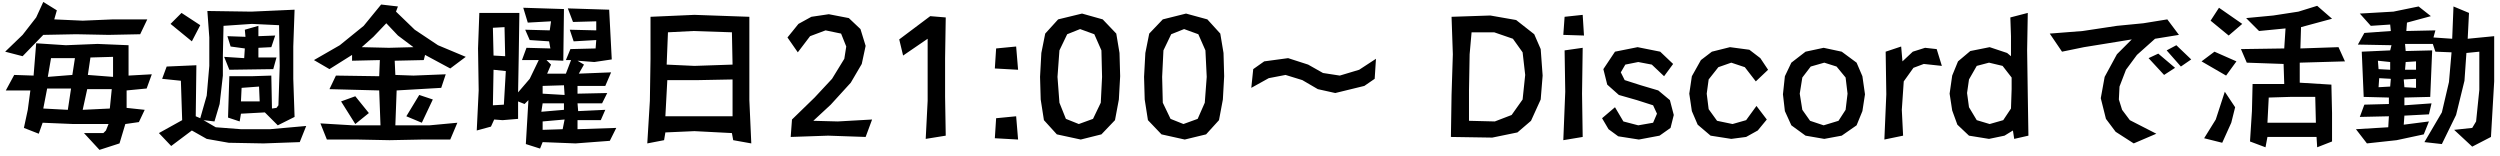
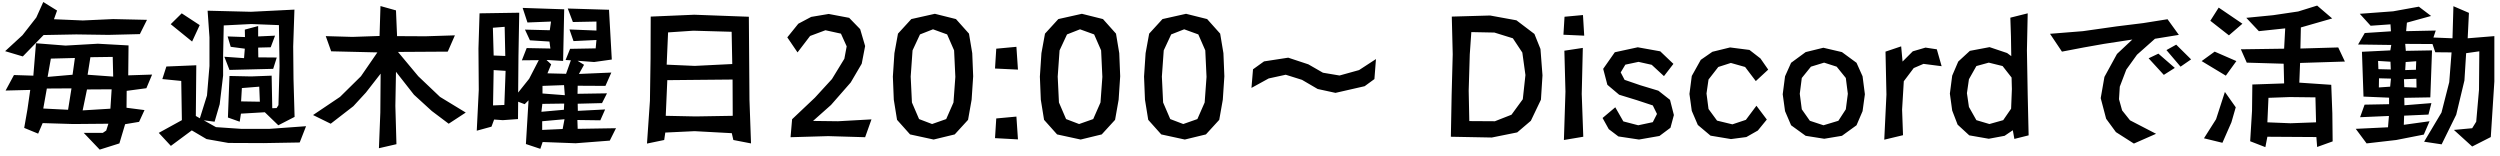
<svg xmlns="http://www.w3.org/2000/svg" width="387" height="24" fill="none">
-   <path d="M21.7 5.3L22.8 3h-5.3l-4.7.2L8.4 3l.4-1.4L6.7.3 5.6 2.7 3.5 5.4.8 8l2.7.7 3.2-3.3 5.1-.1 5 .1 4.9-.1zm-3.2 16.9l.9-3 2.1-.3.9-1.9-2.8-.3V14l3.1-.3.8-2.2-3.6.2V7l-4.8-.2-4.9.2-4.6-.3-.4 5-3-.1L.9 14h3.8l-.4 3-.6 2.8 2.3.9.6-1.7 4.8.2h5.4l-.4 1-.4.4h-3l2.4 2.6 3.1-1zm-1-10.3l-3.9-.3.4-2.7 3.5-.1v3.1zm-.5 4.9l-4.2.2.7-3.2h3.8l-.3 3zm-5.8-5.2l-3.8.3.5-2.9h3.7l-.4 2.6zm-.7 5.4l-3.8-.2.6-3.1H11l-.5 3.3zm31.8-6.3l.5-1.8H40V7.4l2-.1.6-1.8-2.6.1V4l-2.1.6.1 1.1-2.8-.1.5 1.6 2.2.3-.1 1.5-3.1-.2.8 2 6.8-.1zM29.7 6.4L31 3.9 28.1 2l-1.7 1.7 3.3 2.7zM46.4 22l1-2.5-5.6.5h-4.5l-3.9-.3-1.9-1.1 1.7.2.8-2.7.5-4.4V8.6l.1-4.6 4.4-.3 4.2.2.1 6.3-.2 6.1-.3.4-.7.1-.1-5.1-3.1.1h-3.4l-.2 6.4 1.8.6.2-1.2 3.7-.2 2 2 2.6-1.3-.2-5.9v-5l.2-5.7-6.7.3-6.8-.1.3 4.1v4.4l-.4 4.6-1 3.5-.7-.3.1-7.9-4.6.2-.7 1.9 2.9.3.2 6.1-3.6 2 1.9 2 3.2-2.4 2.3 1.3 3.4.6 5.4.1 5.6-.2zm-6.2-6.3h-2.9l.1-2.1 2.7-.2.1 2.3zm29.5 5.9l1.1-2.6-4.3.4h-5.3l.2-5.4 6.9-.4.7-2.1-5 .2-2.8-.1-.1-2.2 4.5-.1.2-.8 3.9 2.1 2.4-1.8L67.8 7l-3.6-2.4-2.9-2.8.3-.8L59 .7 56.3 4l-3.7 3-4 2.3 2.4 1.4 3.5-2.2v.9l4.3-.1-.1 2.5-6.7-.1-1 2.1 7.7.2.2 5.4h-4.3l-5-.3 1 2.5h4.7l5 .1 5.1-.1h4.3zM64 7.3l-3.8.1-4.2-.1 1.8-1.6 2-2.1 1.8 1.9L64 7.3zM65.3 19l1.7-3.6-2.1-.7-2 3.3 2.4 1zm-8.2-1.5L55 14.9l-2.2.8 2.2 3.5 2.1-1.7zm37.3 4.3l1-2-6 .2v-1.4H93l.7-1.6-4.2.2-.1-1.2h3.8l.8-1.6-4.6.1v-1.2h4.3l.9-2.1-5 .2.8-1.4-1-.6 2.6.2 2.7-.4-.4-7.7-6.4-.2.8 2.1 3.6-.1v1.4l-4.1-.1.6 1.8 3.5-.2-.1 1.3-3.9.1-.7 1.7h.8l-.8 2.1h-2.9l.6-1.4-.7-.7h.2l2.4.1.1-8-6.3-.2.7 2.3 3.6-.2-.2 1.4-3.8-.1.7 1.6 3 .2.2 1.1-3.7-.1-.7 1.9h2.6L82 12.2l-1.8 2.1.1-5.6.1-6.7h-6.2L74 7.5l.1 6.5-.3 6.2 2.2-.6.5-1.1 1.3.1 2.4-.2v-2.7l1 .4.6-.6-.4 6.8 2.2.7.4-1 5.1.2 5.3-.4zm-7-7.1l-3.4-.2v-1.2l3.3-.1.1 1.5zm-9.2-6l-1.8-.1-.1-4.3 1.8-.1.1 4.5zm9.1 8.3l-3.5.3.2-1.3h3.3v1zm-.2 3l-3.1.1v-1.3l3.4-.3-.3 1.5zM78 16.2l-1.7.1.1-5.5 1.9.2-.3 5.2zm38.3 6l-.3-6.7V2.6l-8.5-.3-6.8.3v6.5l-.1 6.5-.4 6.6 2.6-.5.2-1.2 4.5-.2 5.8.3.2 1.1 2.8.5zM113.4 10l-5.9.2-4.3-.2.2-5 3.9-.2 6 .2.1 5zm0 8H103l.3-5.6h4.9l5.2-.1V18zm20.6 3.2l1-2.7-5.3.3-3.8-.1 2.7-2.5 3.1-3.4 1.7-2.9.6-2.8-.8-2.6-1.8-1.7-3.1-.6-2.7.4-2 1.1-1.7 2.1 1.6 2.3 1.9-2.5 2.4-.9 2.4.5.8 2-.3 1.9-1.9 3.1-2.7 2.9-3.5 3.4-.2 2.7 5.8-.2 5.8.2zm12.4-.2l-.1-6V9l.1-6.3-2.4-.2-2 1.5-2.8 2.1.6 2.5 3.8-2.6v9.6l-.3 5.9 3.1-.5zm11.2-10.2l-.3-3.6-3.1.3-.2 3.1 3.6.2zm0 10.8l-.3-3.6-3.1.3-.2 3.1 3.6.2zm12.9-.8l2.1-2.2.6-3.2.2-3.6-.1-3.6-.5-3-2.1-2.2-3.2-.9-3.7.9-2 2.2-.6 3-.2 3.7.1 3.5.5 3.2 2 2.2 3.7.8 3.2-.8zm-1.3-2.4l-2.2.8-2-.8-1-2.5-.3-4 .3-4.1 1.2-2.5 2-.8 2.2.8 1.1 2.5.1 4.1-.2 4-1.2 2.5zm17.5 2.4l2-2.2.6-3.2.2-3.6-.1-3.6-.5-3-2-2.2-3.3-.9-3.6.9-2.1 2.2-.6 3-.2 3.7.1 3.5.5 3.2 2.1 2.2 3.6.8 3.3-.8zm-1.3-2.4l-2.2.8-2-.8-1.2-2.5-.1-4 .2-4.1 1.2-2.5 2-.8 2.2.8 1.1 2.5.2 4.1-.3 4-1.1 2.5zm27.4-6.2l.2-3.1-2.6 1.7-3 .9-2.6-.4-2.3-1.3-3.1-1-3.7.5-1.7 1.2-.3 2.9 2.7-1.5 2.6-.5 2.6.8 2.4 1.4 2.7.6 4.5-1.1 1.6-1.1zm24.2 6.5l1.5-3.3.3-3.7-.3-4.1-1-2.3-2.8-2.2-4-.7-6 .2.2 5.8-.2 6.3-.1 6.5 6.4.1 3.9-.8 2.1-1.8zm-3-.9l-2.6 1-4-.1V14l.1-5.6.3-3.4h3.5l2.9 1 1.5 2.1.4 3.5-.4 3.8-1.7 2.4zm11.2-12.3l-.2-3.2-2.8.3-.2 2.8 3.2.1zm-.2 15.7l-.1-6.7.1-7.1-2.8.4.1 6.4-.3 7.5 3-.5zm13.6-1.4l.5-2-.6-2.3-1.8-1.5-2.7-.8-2.5-.8-.6-1.2.7-1.2 2-.4 2.1.4 1.9 1.8 1.4-1.9-2-1.9-3.5-.7-3.5.7-1.8 2.7.6 2.4 1.8 1.6 2.8.8 2.5.8.6 1.3-.6 1.4-2.3.4-2.3-.6-1.3-2.2-2 1.7 1 1.7 1.5 1.1 3.2.5 3.2-.6 1.7-1.2zm13.5.4l1.4-1.7-1.6-2.1-1.6 2.2-2.1.6-2.4-.5-1.3-1.8-.3-2.4.3-2.2 1.5-1.9 2-.7 2.1.7 1.7 2.2 1.9-1.8-1.2-1.8-1.7-1.3-3-.4-2.8.7-1.7 1.3-1.4 2.5-.4 2.7.4 2.7.9 2.1 2 1.7 3.2.5 2.3-.3 1.8-1zm15.3-.8l.9-2.2.4-2.6-.4-2.8-.9-2.1-2.3-1.7-2.8-.6-2.8.6-2.2 1.7-1 2.1-.3 2.8.3 2.6 1 2.2 2.2 1.6 2.9.5 2.7-.5 2.3-1.6zm-2.8-.7l-2.3.7-2.1-.7L279 17l-.4-2.5.4-2.5 1.3-1.7 2.1-.6 1.9.6 1.4 1.7.3 2.5-.3 2.5-1.1 1.7zm10 2.3l-.2-4 .3-4.4 1.5-2.1 1.6-.6 2.8.3-.8-2.6-1.8-.2-1.9.6-1.6 1.5-.2-2.3-2.4.8.1 6.6-.3 7 2.9-.6zm19.4 0l-.1-6.3-.1-6.9.1-5.8-2.7.7.1 2.9v3.1l-.6-.5-2.7-.9-3 .6-1.9 1.6-.9 2.2-.4 2.8.4 2.6.8 2.2 1.8 1.7 3.1.5 2.4-.5 1.3-.8.2 1.3 2.2-.5zm-3.9-2.4l-2.1.6-2-.6-1.2-2-.3-2.2.3-2.1 1.2-2.1 1.9-.5 2.1.5 1.4 1.8v1.8l-.1 3-1.2 1.8zm29.1-9.4L336.9 7l-1.5.8 2.2 2.5 1.6-1.1zm-2.5 1.3l-2.6-2.2-1.5.7 2.4 2.6 1.7-1.1zm-2.9 10.2l-4.1-2.1-1.2-1.6-.5-1.6.1-2 1-2.6 1.7-2.3 2.8-2.5 3.7-.6-1.8-2.4-3.7.6-4.1.4-5.3.8-5.1.4 1.9 2.8 3.4-.7 3.1-.5 4.3-.7-2.3 2.3-1.9 3.5-.6 3.3.8 3.2 1.5 2 2.8 1.8 3.5-1.5zm27.2 1.2v-4.4l-.1-4.4-4.9-.3V9.7l7-.2-1-2.2-5.9.2.1-3.3 4.8-1.3-2.3-2-2.9.9-3.9.6-4.2.4 2 2 4.1-.4-.2 3.1-6.7.1.9 2.1 5.7.2.1 3.1h-4.9l-.1 4.2-.3 4.7 2.4.9.3-1.6h7.6l.1 1.6 2.3-.9zM347.1 3.7l-3.6-2.5-1.3 2 2.8 2.3 2.1-1.8zm-2.5 8l1.6-2.2-3.4-1.5-2 1.5 3.8 2.2zm-.6 10.4l1.4-3.1.6-2.4-1.6-2.4-1.4 4.3-1.8 2.9 2.8.7zm14.5-3.1H351l.2-3.9 3.3-.1h3.9l.1 4zm27.1 2.2l.5-8.6v-7L382 6l.2-4-2.4-1-.2 5-2.9-.2.3-1.1-4.5.1.1-1.3 3.7-1-1.9-1.5-3.9.8-5.2.3L367 4l3-.2.1 1-4.1.3-1 1.8 5.2.1-.2.8-4.4.2.3 7 3.9.1v1l-3.8.1-.7 1.9 4.5-.1-.1 1.7-5 .3 1.7 2.2 4.6-.5 4.2-.9.8-2-3.9.5.1-1.4 3.8-.2.4-1.7-4.2.3v-1.2l4-.1.3-7.2-4.1.1-.1-1.1h4.3L377 8l2.5.1-.4 4.6-1.1 4.7-2.7 4.6 2.7.3 2.2-4.5 1.3-5.3.3-4.3 2-.2v5.9l-.5 4.9-.6 1-2.8.3 2.8 2.6 2.9-1.5zM374 10.8h-1.7l.1-1.2 1.6-.1v1.3zm0 2.8l-1.8-.1-.1-1.2 1.9-.1v1.4zm-4-2.8l-1.8-.1-.1-1.3 1.9.2v1.2zm0 2.6l-1.8.1.1-1.4 1.8.1-.1 1.2z" fill="#000" />
+   <path d="m21.65 5.28 1.104-2.208-5.232-.12-4.704.216-4.464-.192.48-1.344L6.698.312l-1.08 2.4-2.136 2.736L.794 7.92l2.736.816 3.216-3.312 5.064-.096 4.992.072 4.848-.12ZM18.482 22.2l.888-2.976 2.16-.36.84-1.824-2.784-.36.024-2.616 3.048-.408.888-2.112-3.696.12.048-4.632-4.752-.264-4.992.288-4.584-.36-.408 5.016-3-.096-1.296 2.4 3.816-.096-.432 3-.504 2.88 2.16.888.696-1.632 4.752.144 5.424-.048-.336 1.056-.528.36h-2.952l2.472 2.592 3.048-.96Zm-.96-10.344-3.96-.288.432-2.712 3.456-.048.072 3.048Zm-.432 4.968-4.296.264.672-3.24 3.816-.024-.192 3Zm-5.856-5.256-3.864.336.504-2.832 3.72-.096-.36 2.592Zm-.696 5.424-3.84-.192.552-3.096 3.816-.024-.528 3.312Zm31.752-6.336.552-1.752-2.856-.024-.024-1.512 1.944-.048.672-1.8-2.616.12V4.032l-2.064.552.024 1.152-2.688-.096.48 1.608 2.184.288L37.778 9l-3.048-.216.792 2.04 6.768-.168ZM29.738 6.432l1.176-2.544-2.784-1.824-1.704 1.68 3.312 2.688Zm16.656 15.624.984-2.52-5.616.408h-4.464l-3.864-.264-1.896-1.056 1.68.216.792-2.712.528-4.44V8.616l.096-4.68 4.272-.216 4.272.168.096 6.336-.168 6.048-.288.456-.672.024-.096-5.04-3.168.12-3.36-.072-.24 6.432 1.824.648.192-1.248 3.696-.216 2.088 2.016 2.52-1.296-.168-5.88-.048-5.016.192-5.712-6.72.336-6.72-.168.288 4.128v4.44l-.384 4.56-1.104 3.528-.624-.36.072-7.848-4.632.192-.624 1.944 2.928.288.096 6.072-3.576 1.968 1.872 2.016 3.24-2.4 2.28 1.344 3.384.6 5.448.024 5.592-.096Zm-6.168-6.312-2.904-.048.12-2.064 2.688-.216.096 2.328Zm31.872 1.68L68.114 15l-3.36-3.192L61.61 8.04l7.704-.048 1.104-2.52-4.56.144-4.392-.024-.168-3.984-2.4-.672-.144 4.632-4.2.144-4.128-.12.84 2.352 7.152.168-2.544 3.696L52.634 15l-4.176 2.808 2.736 1.344 3.504-2.712 1.944-2.112 2.28-2.928-.048 6.024-.216 5.52 2.712-.624-.168-5.928.096-5.28 2.784 3.552 2.76 2.52 2.616 1.968 2.64-1.728Zm22.296 4.344.96-1.92-5.928.096-.048-1.368 3.552.048.744-1.68-4.224.216-.024-1.104 3.768-.096.768-1.512-4.56.072.024-1.248 4.296.024.912-2.064-5.016.216.792-1.416-1.008-.624 2.568.192 2.736-.384-.432-7.704-6.384-.192.792 2.088 3.648-.072v1.392l-4.176-.168.624 1.8 3.552-.168-.12 1.296-3.96.072-.696 1.728.816.048-.744 2.088-2.88-.072.576-1.392-.72-.672h.192l2.376.144.168-7.992-6.432-.216.744 2.256 3.648-.144-.192 1.344-3.84-.096.768 1.656 3.024.192.144 1.08-3.672-.072-.744 1.896 2.616-.024-1.488 2.88-1.704 2.136.048-5.64.12-6.72-6.144.096-.168 5.448.048 6.408-.312 6.312 2.28-.624.408-1.104 1.344.096 2.352-.168.024-2.688 1.008.384.6-.6-.408 6.768 2.232.744.36-1.056 5.112.192 5.28-.408Zm-6.96-7.032-3.456-.264v-1.176l3.336-.12.12 1.56Zm-9.216-6.072-1.8-.072-.12-4.296 1.824-.144.096 4.512Zm9.072 8.328-3.48.312.144-1.224 3.384-.048-.048.96Zm-.192 2.976-3.168.144v-1.344l3.456-.312-.288 1.512Zm-9.024-3.72-1.752.072.096-5.472 1.848.12-.192 5.28Zm38.184 5.952-.24-6.744-.048-6.384-.048-6.48-8.448-.312-6.744.288-.024 6.528-.096 6.504-.456 6.624 2.664-.552.168-1.152 4.536-.216 5.76.312.24 1.056 2.736.528Zm-2.904-12.288-5.808.288-4.344-.192.216-4.992 3.912-.264 5.928.168.096 4.992Zm.072 8.016-5.736.096-4.632-.096.24-5.52 4.944-.048 5.16-.048.024 5.616Zm20.496 3.312.984-2.76-5.184.288-3.864-.048 2.784-2.472 3.048-3.48 1.704-2.904.528-2.736-.768-2.616-1.704-1.752-3.168-.6-2.712.456-1.992 1.056-1.704 2.112 1.584 2.328 1.944-2.544 2.376-.888 2.4.528.888 1.968-.36 1.92-1.92 3.144-2.64 2.88-3.528 3.336-.24 2.784 5.832-.168 5.712.168Zm13.869-.432 2.064-2.256.552-3.12.24-3.624-.144-3.576-.504-3.024-2.016-2.256-3.264-.816-3.648.816-2.064 2.256-.552 3.024-.24 3.624.144 3.576.504 3.12 2.016 2.256 3.648.792 3.264-.792Zm-1.32-2.376-2.184.768-2.016-.768-1.104-2.568-.192-4.008.288-4.056 1.152-2.472 2.016-.792 2.184.792 1.08 2.472.192 4.104-.288 3.96-1.128 2.568Zm11.109-7.656-.24-3.528-3.12.288-.192 3.072 3.552.168Zm0 10.8-.24-3.528-3.12.288-.192 3.048 3.552.192Zm12.969-.768 2.064-2.256.552-3.12.24-3.624-.144-3.576-.504-3.024-2.016-2.256-3.264-.816-3.648.816-2.064 2.256-.552 3.024-.24 3.624.144 3.576.504 3.12 2.016 2.256 3.648.792 3.264-.792Zm-1.32-2.376-2.184.768-2.016-.768-1.104-2.568-.192-4.008.288-4.056 1.152-2.472 2.016-.792 2.184.792 1.08 2.472.192 4.104-.288 3.96-1.128 2.568Zm17.445 2.376 2.064-2.256.552-3.12.24-3.624-.144-3.576-.504-3.024-2.016-2.256-3.264-.816-3.648.816-2.064 2.256-.552 3.024-.24 3.624.144 3.576.504 3.12 2.016 2.256 3.648.792 3.264-.792Zm-1.32-2.376-2.184.768-2.016-.768-1.104-2.568-.192-4.008.288-4.056 1.152-2.472 2.016-.792 2.184.792 1.08 2.472.192 4.104-.288 3.96-1.128 2.568Zm27.405-6.192.24-3.096-2.616 1.704-3.024.84-2.568-.432-2.256-1.296-3.12-1.032-3.744.576-1.704 1.224-.24 2.88 2.664-1.464 2.64-.576 2.52.792 2.424 1.416 2.76.6 4.512-1.032 1.512-1.104Zm24.218 6.456 1.56-3.264.24-3.768-.312-4.08-.936-2.328-2.784-2.112-4.08-.744-5.928.168.144 5.832-.168 6.312-.12 6.456 6.336.12 3.936-.792 2.112-1.8Zm-3-.936-2.568 1.008-3.96-.024-.096-4.704.168-5.616.24-3.456 3.576.072 2.856.888 1.464 2.208.48 3.48-.408 3.744-1.752 2.4Zm11.259-12.24-.192-3.192-2.856.264-.168 2.784 3.216.144Zm-.144 15.648-.24-6.624.168-7.128-2.856.432.168 6.336-.24 7.488 3-.504Zm13.497-1.392.528-1.968-.6-2.352-1.8-1.416-2.784-.84-2.448-.84-.6-1.152.72-1.2 2.04-.432 2.04.456 1.896 1.752 1.464-1.896-2.04-1.944-3.48-.624-3.552.768-1.8 2.568.648 2.472 1.824 1.536 2.736.84 2.472.816.648 1.32-.648 1.272-2.256.48-2.304-.6-1.248-2.184-1.968 1.656.96 1.728 1.488 1.128 3.192.48 3.168-.552 1.704-1.272Zm13.522.432 1.392-1.704-1.608-2.136-1.632 2.184-2.088.696-2.376-.576-1.32-1.8-.312-2.4.312-2.16 1.512-1.944 1.944-.624 2.208.624 1.656 2.184 1.92-1.776-1.2-1.728-1.704-1.32-3-.384-2.736.672-1.8 1.248-1.392 2.496-.36 2.784.36 2.616.936 2.184L264.791 21l3.168.528 2.376-.312 1.776-1.008Zm15.278-.816.936-2.184.36-2.616-.36-2.784-.936-2.088-2.256-1.656-2.88-.672-2.736.672-2.256 1.656-.936 2.088-.36 2.784.36 2.616.936 2.184 2.256 1.632 2.88.456 2.736-.456 2.256-1.632Zm-2.808-.696-2.304.696-2.112-.696-1.248-1.776-.312-2.4.312-2.448 1.416-1.752 2.04-.624 1.944.624 1.416 1.752.312 2.448-.312 2.4-1.152 1.776Zm10.007 2.232-.144-3.96.264-4.392 1.536-2.04 1.512-.648 2.808.36-.744-2.616-1.752-.264-1.968.576-1.584 1.584-.216-2.352-2.424.816.144 6.648-.336 6.984 2.904-.696Zm19.444.024-.144-6.288-.12-6.84.12-5.76-2.688.672.096 2.904.048 3.048-.648-.48-2.712-.912-3.048.576-1.8 1.656-.936 2.184-.36 2.784.36 2.616.84 2.184 1.8 1.656 3.024.528 2.448-.456 1.272-.864.24 1.344 2.208-.552Zm-3.936-2.352-2.136.6-2.016-.6-1.152-2.04-.312-2.136.312-2.16 1.152-2.04 1.92-.528 2.136.528L311.392 12l.048 1.8-.12 3.024-1.224 1.776Zm29.086-9.408-2.304-2.28-1.512.84 2.184 2.568 1.632-1.128Zm-2.52 1.32-2.544-2.208-1.512.72 2.352 2.568 1.704-1.08Zm-2.904 10.2-4.032-2.088-1.224-1.536-.48-1.728.12-1.944 1.008-2.64 1.656-2.304L333.59 6l3.696-.6-1.752-2.424-3.768.6-4.08.504-5.256.744-5.088.408 1.848 2.76 3.384-.648 3.12-.552 4.392-.672-2.376 2.232-1.944 3.552-.576 3.288.84 3.192 1.512 2.064 2.784 1.776 3.432-1.512Zm27.336 1.176-.048-4.344-.168-4.416-4.944-.336.12-3.048 6.936-.216-1.032-2.184-5.856.168.072-3.264 4.848-1.392-2.328-1.992-2.928.912-3.888.576-4.152.408 1.944 2.064 4.08-.432-.168 3.144-6.696.096.912 2.064 5.712.168.072 3.048-4.92.168-.048 4.08-.288 4.704 2.352.912.312-1.608 7.584.048.12 1.536 2.4-.864ZM347.126 3.672l-3.672-2.496-1.296 2.04 2.88 2.256 2.088-1.8Zm-2.568 8.04 1.632-2.256-3.36-1.464-2.016 1.464 3.744 2.256Zm-.528 10.392 1.392-3.168.672-2.328-1.68-2.376-1.368 4.224-1.872 2.952 2.856.696Zm14.496-3.168-3.96.144-3.576-.144.168-3.792 3.312-.12 3.96.048.096 3.864Zm27.048 2.28.552-8.616V5.592l-4.128.336.192-3.936-2.4-1.032-.144 4.968-2.952-.12.36-1.08-4.584.096.12-1.32 3.744-1.032-1.896-1.44-3.984.72-5.16.384 1.68 1.848 3.072-.216.072 1.08-4.056.264-1.032 1.776 5.136.072-.144.84-4.392.216.24 6.936 3.96.168v1.008l-3.792.072-.696 1.944 4.464-.192-.144 1.752-4.992.24 1.68 2.256 4.584-.528 4.272-.84.888-2.064-3.984.552.048-1.416 3.768-.168.456-1.776-4.176.336-.024-1.152 4.032-.072.264-7.272-4.056.072-.096-1.08 4.224.024.432 1.272 2.52.024-.36 4.608-1.2 4.704-2.688 4.512 2.712.408 2.256-4.584 1.272-5.304.264-4.224 2.04-.288-.048 5.952-.432 4.944-.624 1.008-2.832.264 2.832 2.568 2.88-1.464ZM373.982 10.8l-1.656.048.072-1.248 1.632-.12-.048 1.32Zm.096 2.76-1.896-.072-.048-1.224 1.92-.072.024 1.368Zm-3.984-2.808-1.92-.048-.048-1.272 1.92.12.048 1.2Zm-.096 2.664-1.752.12.024-1.416 1.848.048-.12 1.248Z" fill="#000" />
</svg>
